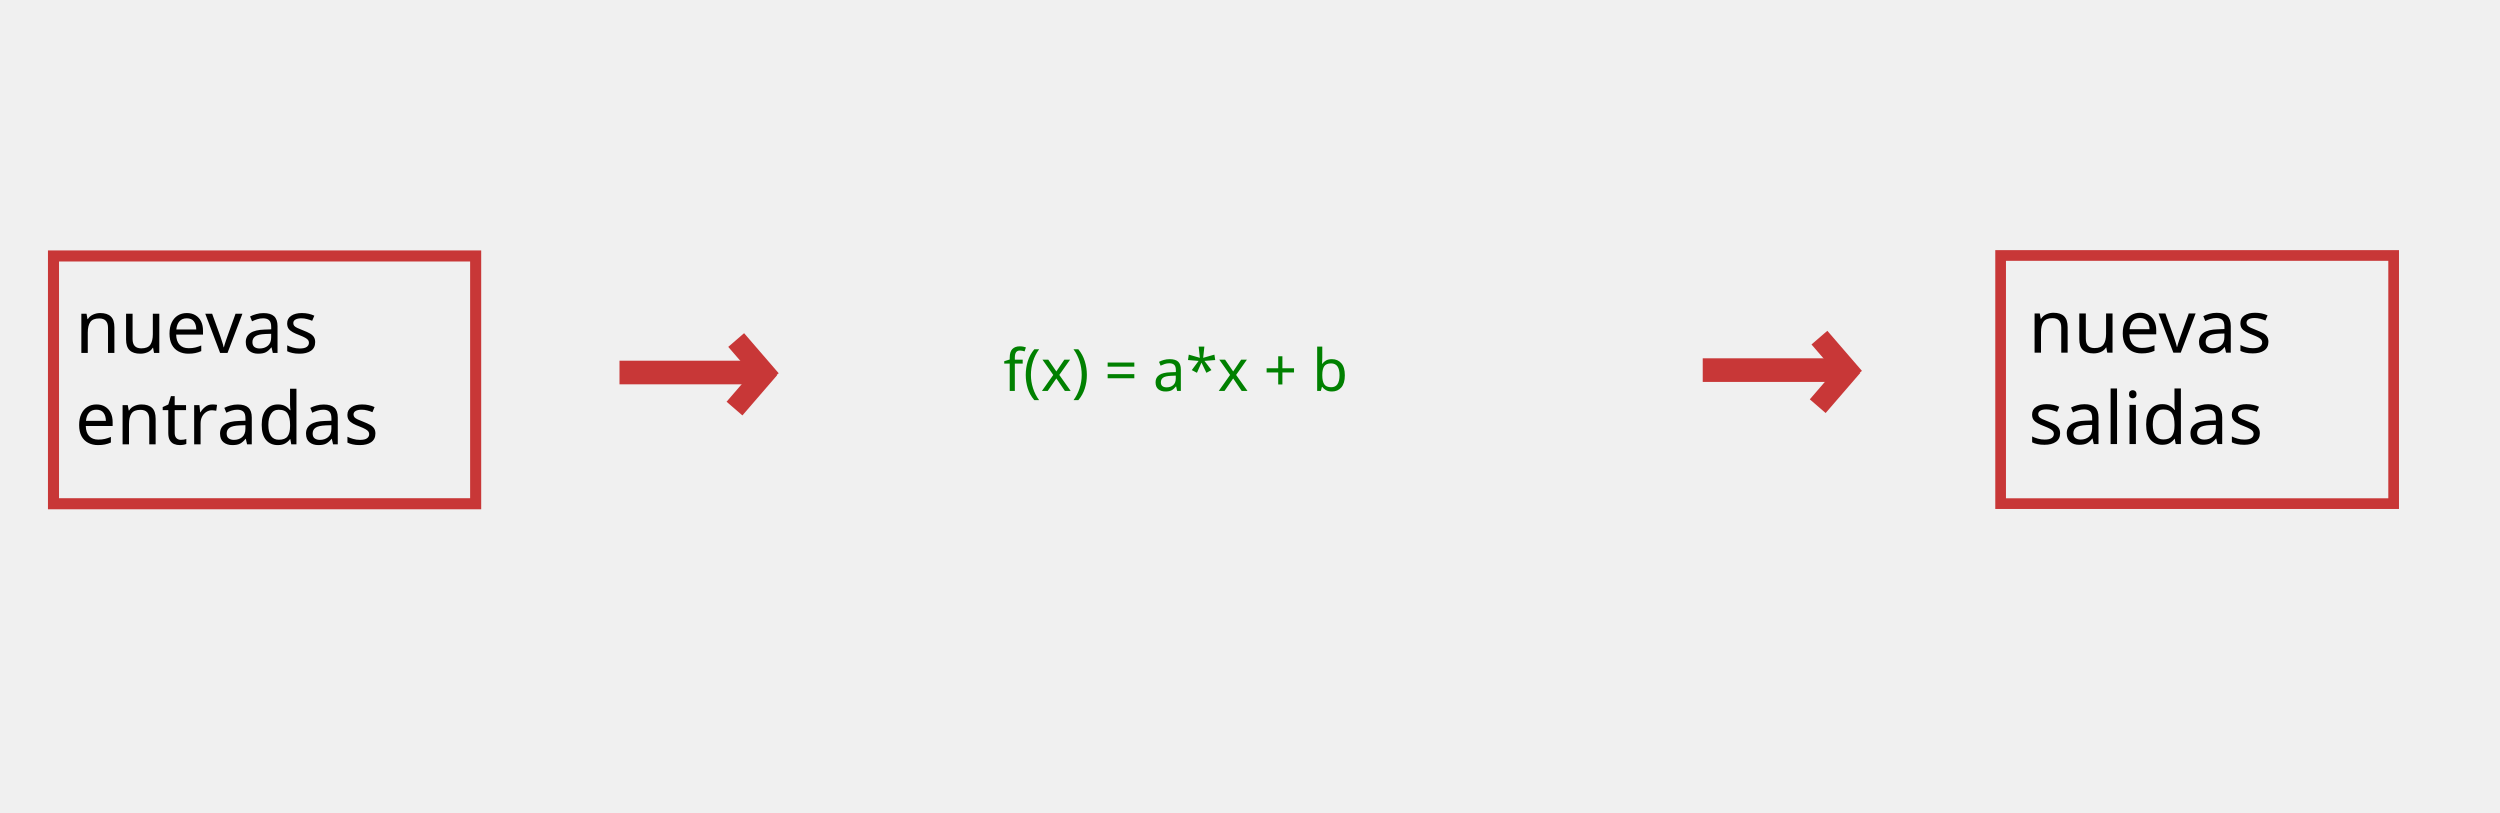
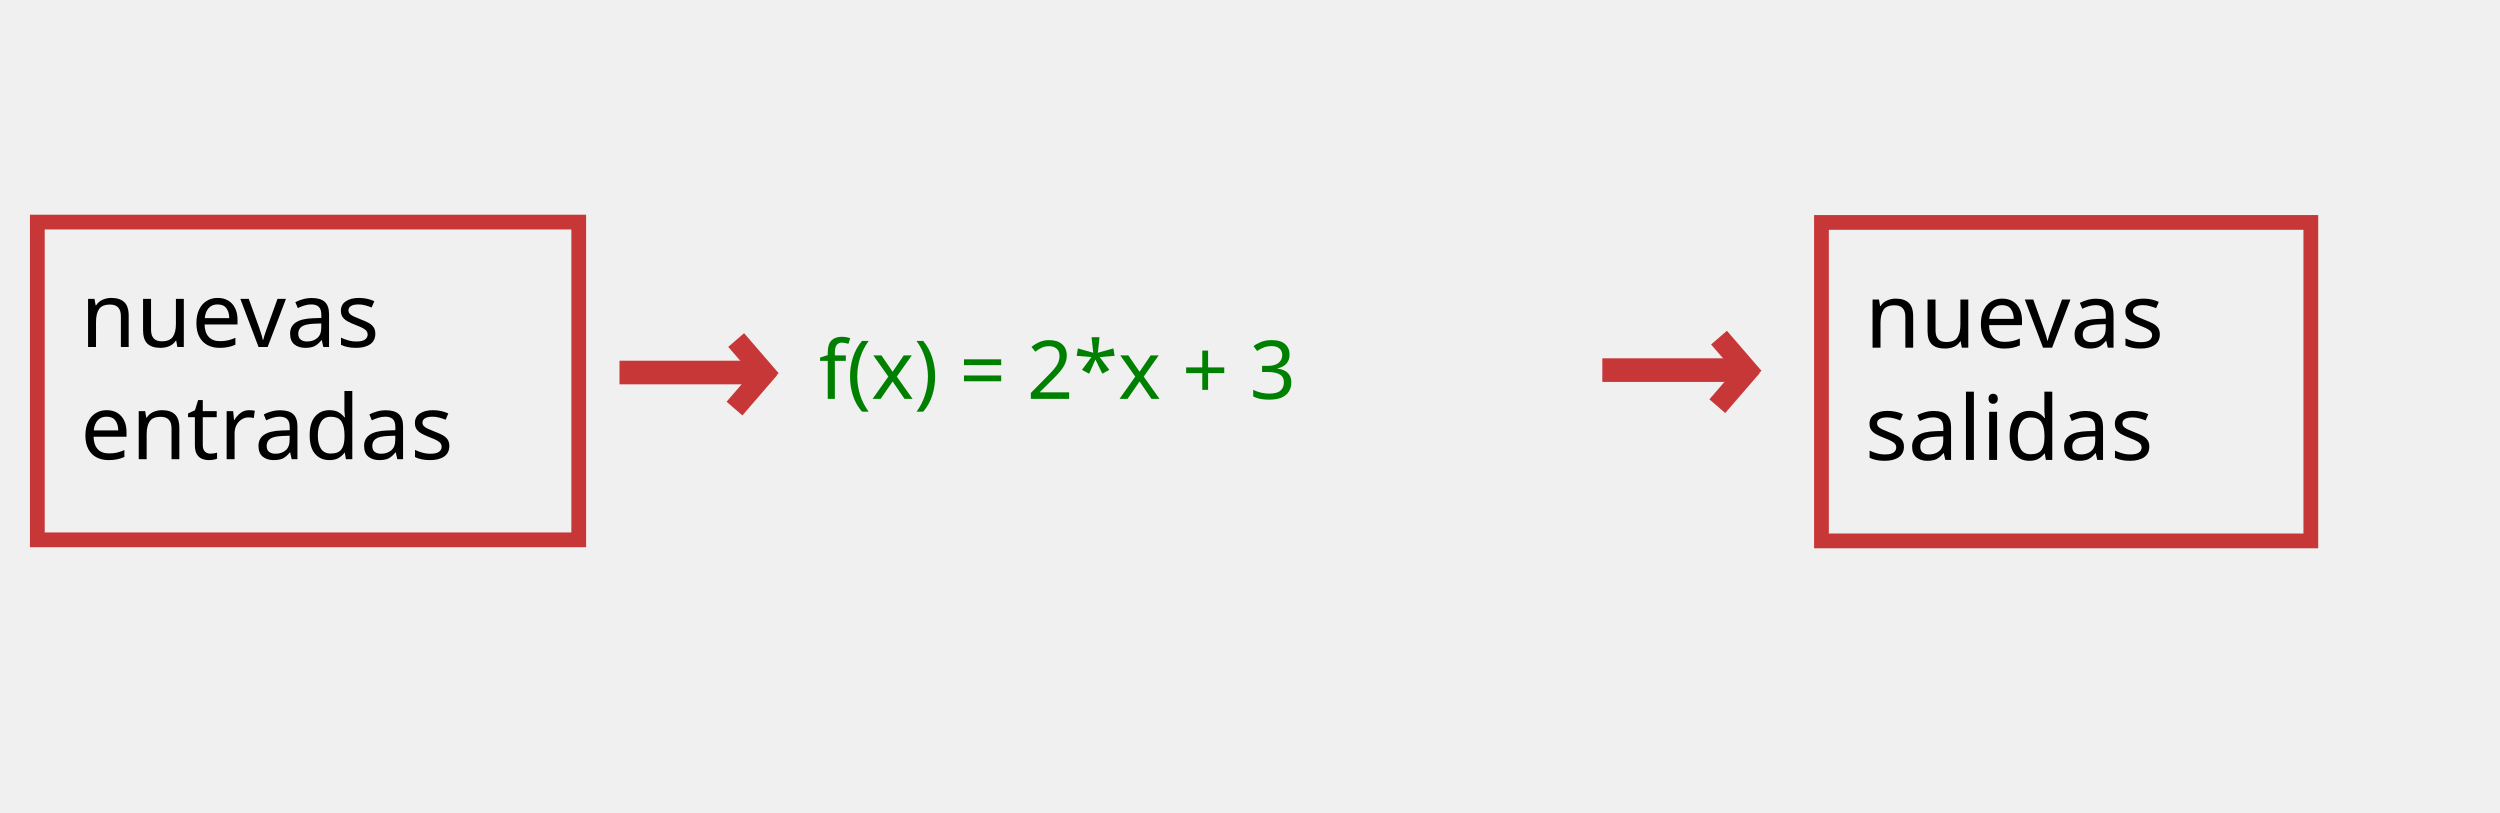
<svg xmlns="http://www.w3.org/2000/svg" width="846.557" height="275.241" id="svg2" version="1.1">
  <defs id="defs4">
    <marker orient="auto" refY="0" refX="0" id="Arrow1Lend" style="overflow:visible">
      <path id="path3818" d="M 0,0 5,-5 -12.5,0 5,5 0,0 z" style="fill-rule:evenodd;stroke:#000000;stroke-width:1pt" transform="matrix(-0.8,0,0,-0.8,-10,0)" />
    </marker>
    <marker orient="auto" refY="0" refX="0" id="TriangleOutL" style="overflow:visible">
      <path id="path3957" d="m 5.77,0 -8.65,5 0,-10 8.65,5 z" style="fill-rule:evenodd;stroke:#000000;stroke-width:1pt" transform="scale(0.8,0.8)" />
    </marker>
    <marker orient="auto" refY="0" refX="0" id="EmptyTriangleOutL" style="overflow:visible">
      <path id="path3975" d="m 5.77,0 -8.65,5 0,-10 8.65,5 z" style="fill:#ffffff;fill-rule:evenodd;stroke:#000000;stroke-width:1pt" transform="matrix(0.8,0,0,0.8,-4.8,0)" />
    </marker>
    <marker orient="auto" refY="0" refX="0" id="Arrow2Send" style="overflow:visible">
      <path id="path3848" style="fill-rule:evenodd;stroke-width:0.625;stroke-linejoin:round" d="M 8.719,4.034 -2.207,0.016 8.719,-4.002 c -1.745,2.372 -1.735,5.617 -6e-7,8.035 z" transform="matrix(-0.3,0,0,-0.3,0.69,0)" />
    </marker>
    <marker orient="auto" refY="0" refX="0" id="Arrow2Sstart" style="overflow:visible">
      <path id="path3845" style="fill-rule:evenodd;stroke-width:0.625;stroke-linejoin:round" d="M 8.719,4.034 -2.207,0.016 8.719,-4.002 c -1.745,2.372 -1.735,5.617 -6e-7,8.035 z" transform="matrix(0.3,0,0,0.3,-0.69,0)" />
    </marker>
  </defs>
  <g id="layer1" transform="translate(63.63294,-354.0459)">
-     <text xml:space="preserve" style="font-style:normal;font-variant:normal;font-weight:300;font-stretch:normal;font-size:19.741px;line-height:125%;font-family:CPMono_v07;-inkscape-font-specification:'CPMono_v07 Light';letter-spacing:0px;word-spacing:0px;fill:#008000;fill-opacity:1;stroke:none" x="276.126" y="486.417" id="text5428-5-7">
-       <tspan id="tspan5430-2-8" x="276.126" y="486.417">f(x) = a*x + b</tspan>
+     <text xml:space="preserve" style="font-style:normal;font-variant:normal;font-weight:300;font-stretch:normal;font-size:27.47px;line-height:125%;font-family:CPMono_v07;-inkscape-font-specification:'CPMono_v07 Light';letter-spacing:0px;word-spacing:0px;fill:#008000;fill-opacity:1;stroke:none" x="213.662" y="489.103" id="text5428-5-7">
+       <tspan id="tspan5430-2-8" x="213.662" y="489.103">f(x) = 2*x + 3</tspan>
    </text>
-     <rect style="fill:none;stroke:#c83737;stroke-width:3.748;stroke-linecap:butt;stroke-linejoin:miter;stroke-miterlimit:4;stroke-dasharray:none;stroke-opacity:1" id="rect2985" width="142.958" height="83.903" x="-45.521" y="440.721" />
-     <text xml:space="preserve" style="font-style:normal;font-variant:normal;font-weight:300;font-stretch:normal;font-size:24.758px;line-height:125%;font-family:CPMono_v07;-inkscape-font-specification:'CPMono_v07 Light';letter-spacing:0px;word-spacing:0px;fill:#000000;fill-opacity:1;stroke:none;stroke-width:5;stroke-miterlimit:4;stroke-dasharray:none" x="-38.194" y="473.568" id="text3777">
-       <tspan x="-38.194" y="473.568" id="tspan7594" style="fill:#000000;stroke-width:5;stroke-miterlimit:4;stroke-dasharray:none">nuevas</tspan>
-       <tspan x="-38.194" y="504.515" style="fill:#000000;stroke-width:5;stroke-miterlimit:4;stroke-dasharray:none" id="tspan4198">entradas</tspan>
+     <rect style="fill:none;stroke:#c83737;stroke-width:5;stroke-linecap:butt;stroke-linejoin:miter;stroke-miterlimit:4;stroke-dasharray:none;stroke-opacity:1" id="rect2985" width="183.329" height="107.597" x="-50.992" y="429.25" />
+     <text xml:space="preserve" style="font-style:normal;font-variant:normal;font-weight:300;font-stretch:normal;font-size:30.412px;line-height:125%;font-family:CPMono_v07;-inkscape-font-specification:'CPMono_v07 Light';letter-spacing:0px;word-spacing:0px;fill:#000000;fill-opacity:1;stroke:none;stroke-width:5;stroke-miterlimit:4;stroke-dasharray:none" x="-36.387" y="471.537" id="text3777">
+       <tspan x="-36.387" y="471.537" style="fill:#000000;stroke-width:5;stroke-miterlimit:4;stroke-dasharray:none" id="tspan4198">nuevas</tspan>
+       <tspan x="-36.387" y="509.551" style="fill:#000000;stroke-width:5;stroke-miterlimit:4;stroke-dasharray:none" id="tspan4201">entradas</tspan>
    </text>
-     <g id="g5423" transform="translate(-53.54,-46.28175)">
-       <path id="path3809" d="m 199.681,526.469 49.368,0" style="fill:none;stroke:#c83737;stroke-width:8;stroke-linecap:butt;stroke-linejoin:miter;stroke-miterlimit:4;stroke-dasharray:none;stroke-opacity:1;marker-end:none" />
-       <path id="path3809-4" d="m 239.192,515.469 11.715,13.571" style="fill:none;stroke:#c83737;stroke-width:7.091;stroke-linecap:butt;stroke-linejoin:miter;stroke-miterlimit:4;stroke-dasharray:none;stroke-opacity:1;marker-end:none" />
-       <path id="path3809-4-4" d="M 238.62,538.683 250.335,525.112" style="fill:none;stroke:#c83737;stroke-width:7.091;stroke-linecap:butt;stroke-linejoin:miter;stroke-miterlimit:4;stroke-dasharray:none;stroke-opacity:1;marker-end:none" />
-       <path id="path3809-3" d="m 566.49,525.657 49.368,0" style="fill:none;stroke:#c83737;stroke-width:8;stroke-linecap:butt;stroke-linejoin:miter;stroke-miterlimit:4;stroke-dasharray:none;stroke-opacity:1;marker-end:none" />
-       <path id="path3809-4-9" d="m 606.001,514.657 11.715,13.571" style="fill:none;stroke:#c83737;stroke-width:7.091;stroke-linecap:butt;stroke-linejoin:miter;stroke-miterlimit:4;stroke-dasharray:none;stroke-opacity:1;marker-end:none" />
-       <path id="path3809-4-4-5" d="M 605.43,537.871 617.145,524.299" style="fill:none;stroke:#c83737;stroke-width:7.091;stroke-linecap:butt;stroke-linejoin:miter;stroke-miterlimit:4;stroke-dasharray:none;stroke-opacity:1;marker-end:none" />
-     </g>
-     <rect style="fill:none;stroke:#c83737;stroke-width:3.619;stroke-linecap:butt;stroke-linejoin:miter;stroke-miterlimit:4;stroke-dasharray:none;stroke-opacity:1" id="rect2985-1" width="133.087" height="84.032" x="613.823" y="440.556" />
-     <text xml:space="preserve" style="font-style:normal;font-variant:normal;font-weight:300;font-stretch:normal;font-size:24.758px;line-height:125%;font-family:CPMono_v07;-inkscape-font-specification:'CPMono_v07 Light';letter-spacing:0px;word-spacing:0px;fill:#000000;fill-opacity:1;stroke:none;stroke-width:5;stroke-miterlimit:4;stroke-dasharray:none" x="623.215" y="473.468" id="text3777-5">
-       <tspan x="623.215" y="473.468" id="tspan7594-9" style="fill:#000000;stroke-width:5;stroke-miterlimit:4;stroke-dasharray:none">nuevas</tspan>
-       <tspan x="623.215" y="504.415" style="fill:#000000;stroke-width:5;stroke-miterlimit:4;stroke-dasharray:none" id="tspan4198-2">salidas</tspan>
+     <path style="fill:none;stroke:#c83737;stroke-width:8;stroke-linecap:butt;stroke-linejoin:miter;stroke-miterlimit:4;stroke-dasharray:none;stroke-opacity:1;marker-end:none" d="m 146.141,480.187 49.368,0" id="path3809" />
+     <path style="fill:none;stroke:#c83737;stroke-width:7.091;stroke-linecap:butt;stroke-linejoin:miter;stroke-miterlimit:4;stroke-dasharray:none;stroke-opacity:1;marker-end:none" d="m 185.652,469.187 11.715,13.571" id="path3809-4" />
+     <path style="fill:none;stroke:#c83737;stroke-width:7.091;stroke-linecap:butt;stroke-linejoin:miter;stroke-miterlimit:4;stroke-dasharray:none;stroke-opacity:1;marker-end:none" d="m 185.08,492.401 11.715,-13.571" id="path3809-4-4" />
+     <path style="fill:none;stroke:#c83737;stroke-width:8;stroke-linecap:butt;stroke-linejoin:miter;stroke-miterlimit:4;stroke-dasharray:none;stroke-opacity:1;marker-end:none" d="m 478.95,479.375 49.368,0" id="path3809-3" />
+     <path style="fill:none;stroke:#c83737;stroke-width:7.091;stroke-linecap:butt;stroke-linejoin:miter;stroke-miterlimit:4;stroke-dasharray:none;stroke-opacity:1;marker-end:none" d="m 518.461,468.375 11.715,13.571" id="path3809-4-9" />
+     <path style="fill:none;stroke:#c83737;stroke-width:7.091;stroke-linecap:butt;stroke-linejoin:miter;stroke-miterlimit:4;stroke-dasharray:none;stroke-opacity:1;marker-end:none" d="m 517.89,491.589 11.715,-13.571" id="path3809-4-4-5" />
+     <rect style="fill:none;stroke:#c83737;stroke-width:5;stroke-linecap:butt;stroke-linejoin:miter;stroke-miterlimit:4;stroke-dasharray:none;stroke-opacity:1" id="rect2985-9" width="165.712" height="107.838" x="553.154" y="429.367" />
+     <text xml:space="preserve" style="font-style:normal;font-variant:normal;font-weight:300;font-stretch:normal;font-size:30.412px;line-height:125%;font-family:CPMono_v07;-inkscape-font-specification:'CPMono_v07 Light';letter-spacing:0px;word-spacing:0px;fill:#000000;fill-opacity:1;stroke:none;stroke-width:5;stroke-miterlimit:4;stroke-dasharray:none" x="567.879" y="471.775" id="text3777-0">
+       <tspan x="567.879" y="471.775" style="fill:#000000;stroke-width:5;stroke-miterlimit:4;stroke-dasharray:none" id="tspan4198-8">nuevas</tspan>
+       <tspan x="567.879" y="509.79" style="fill:#000000;stroke-width:5;stroke-miterlimit:4;stroke-dasharray:none" id="tspan4201-2">salidas</tspan>
    </text>
  </g>
</svg>
